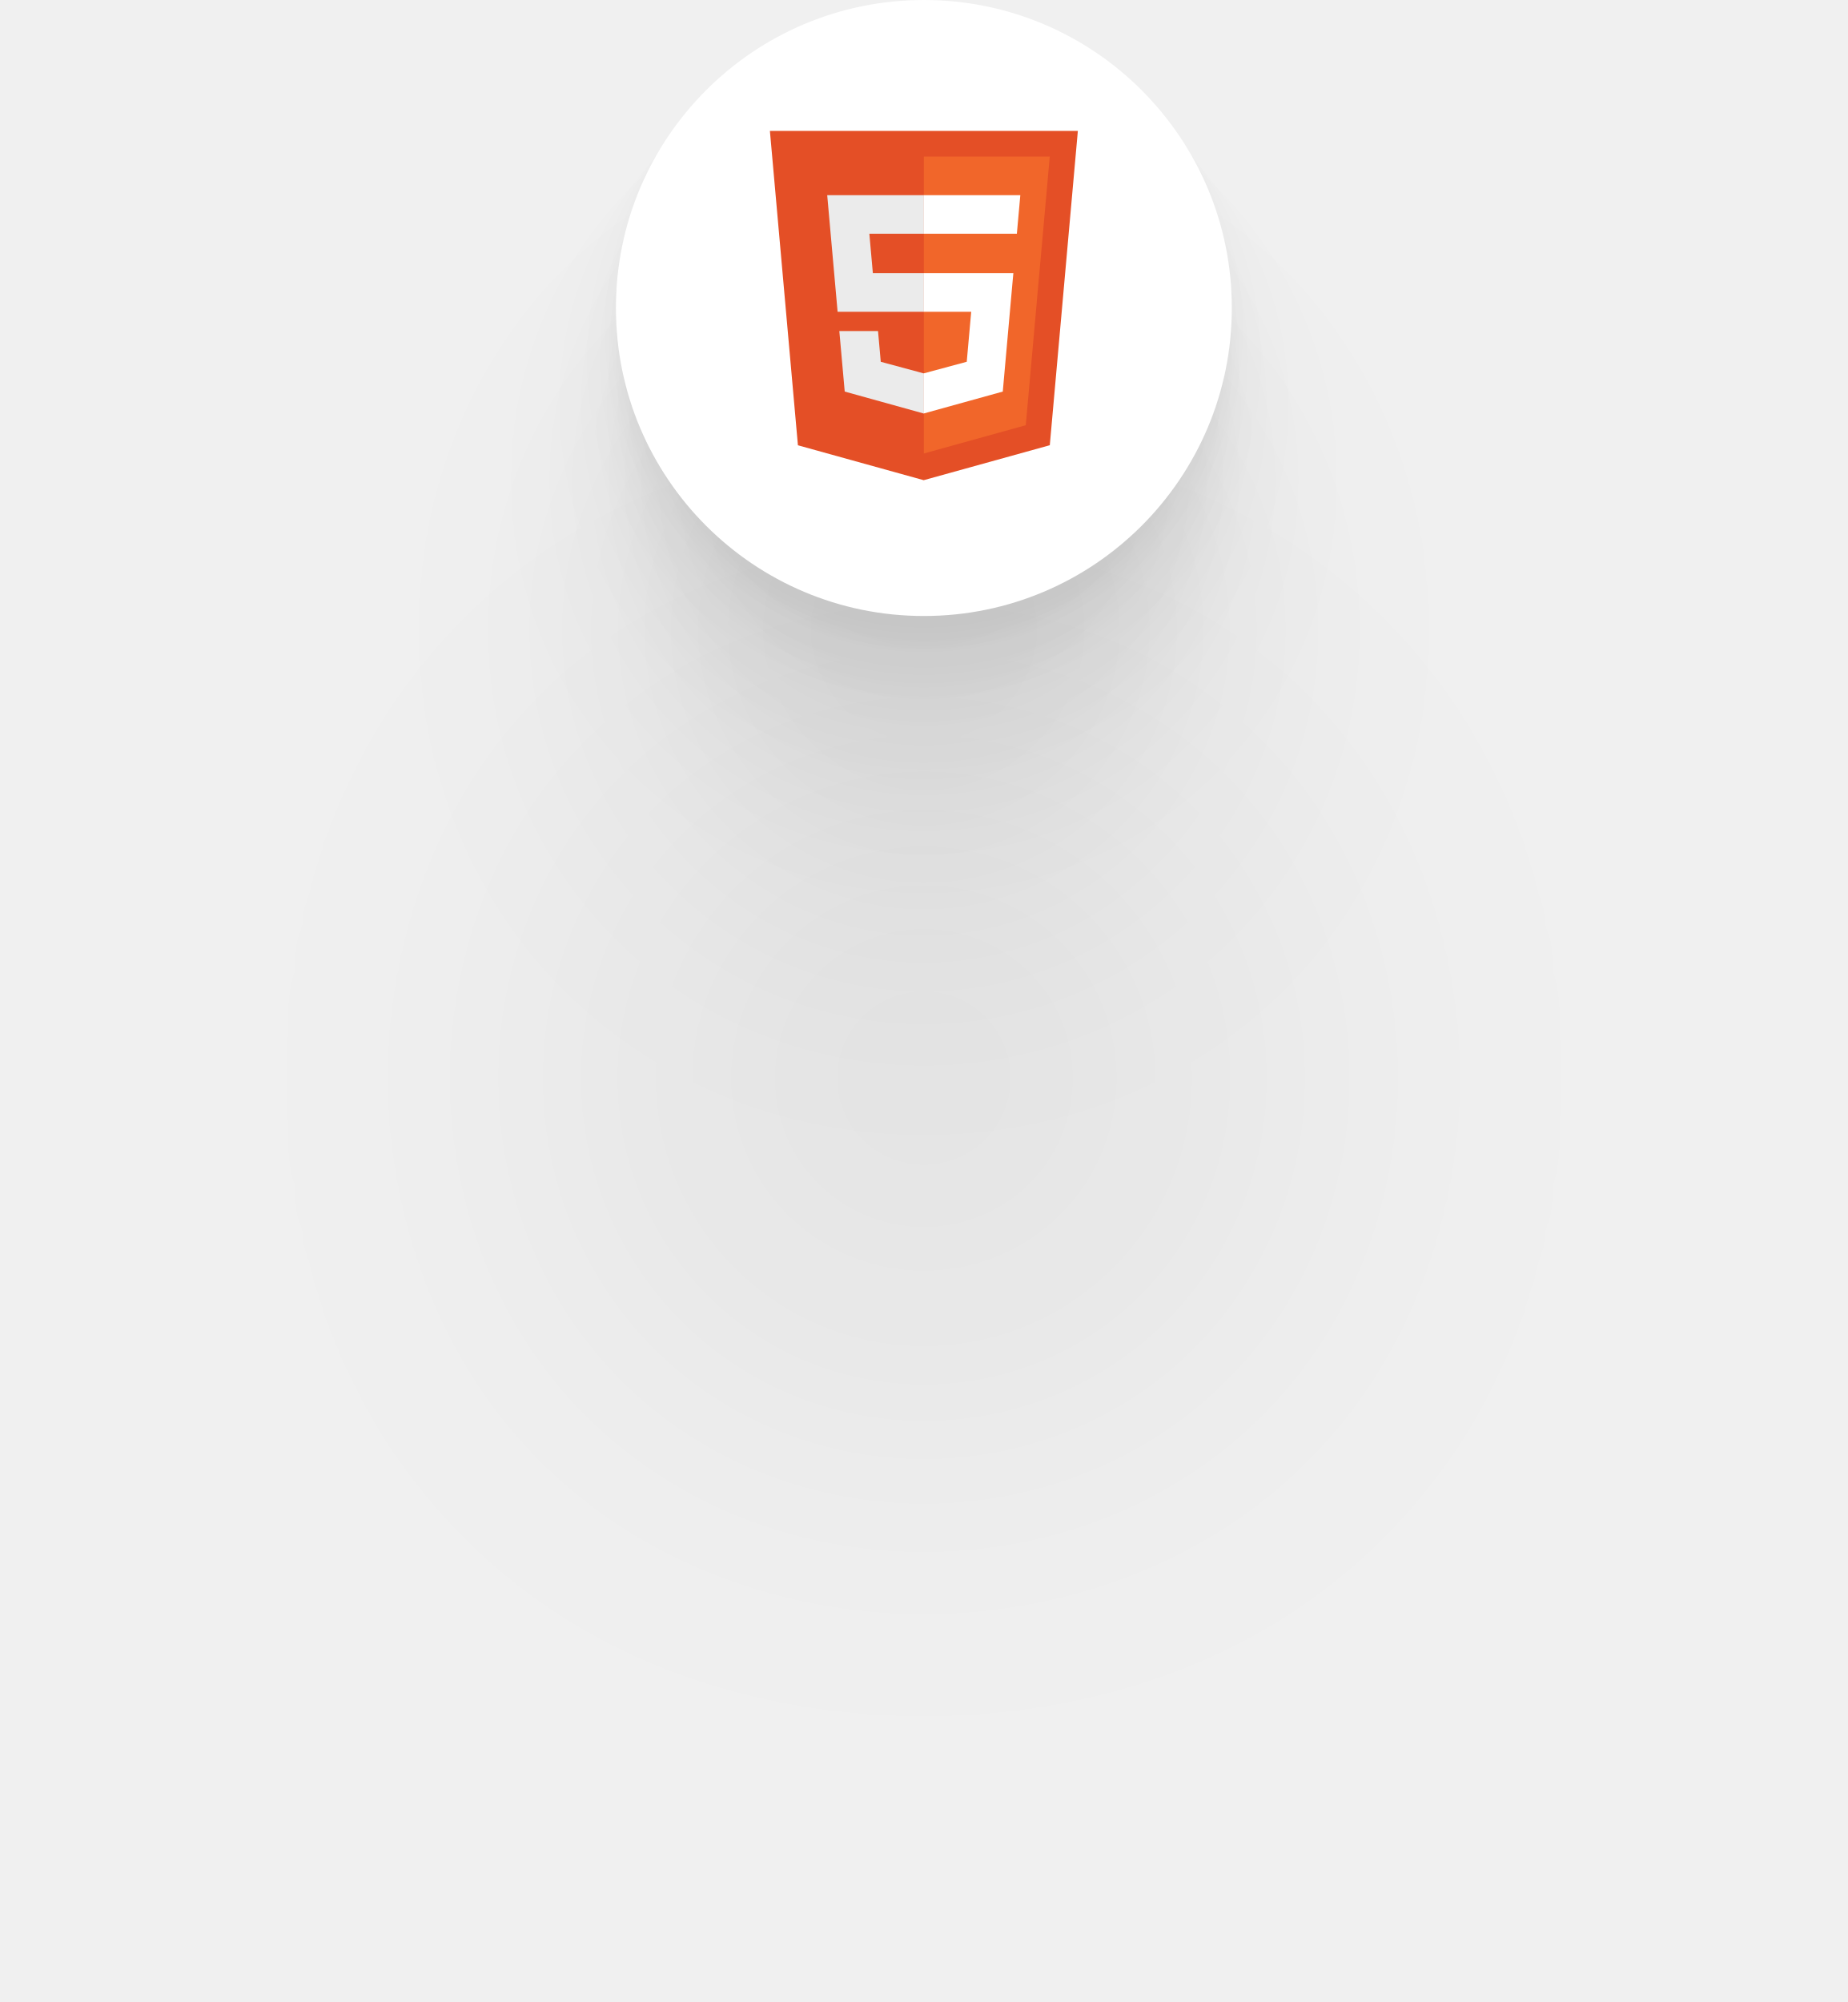
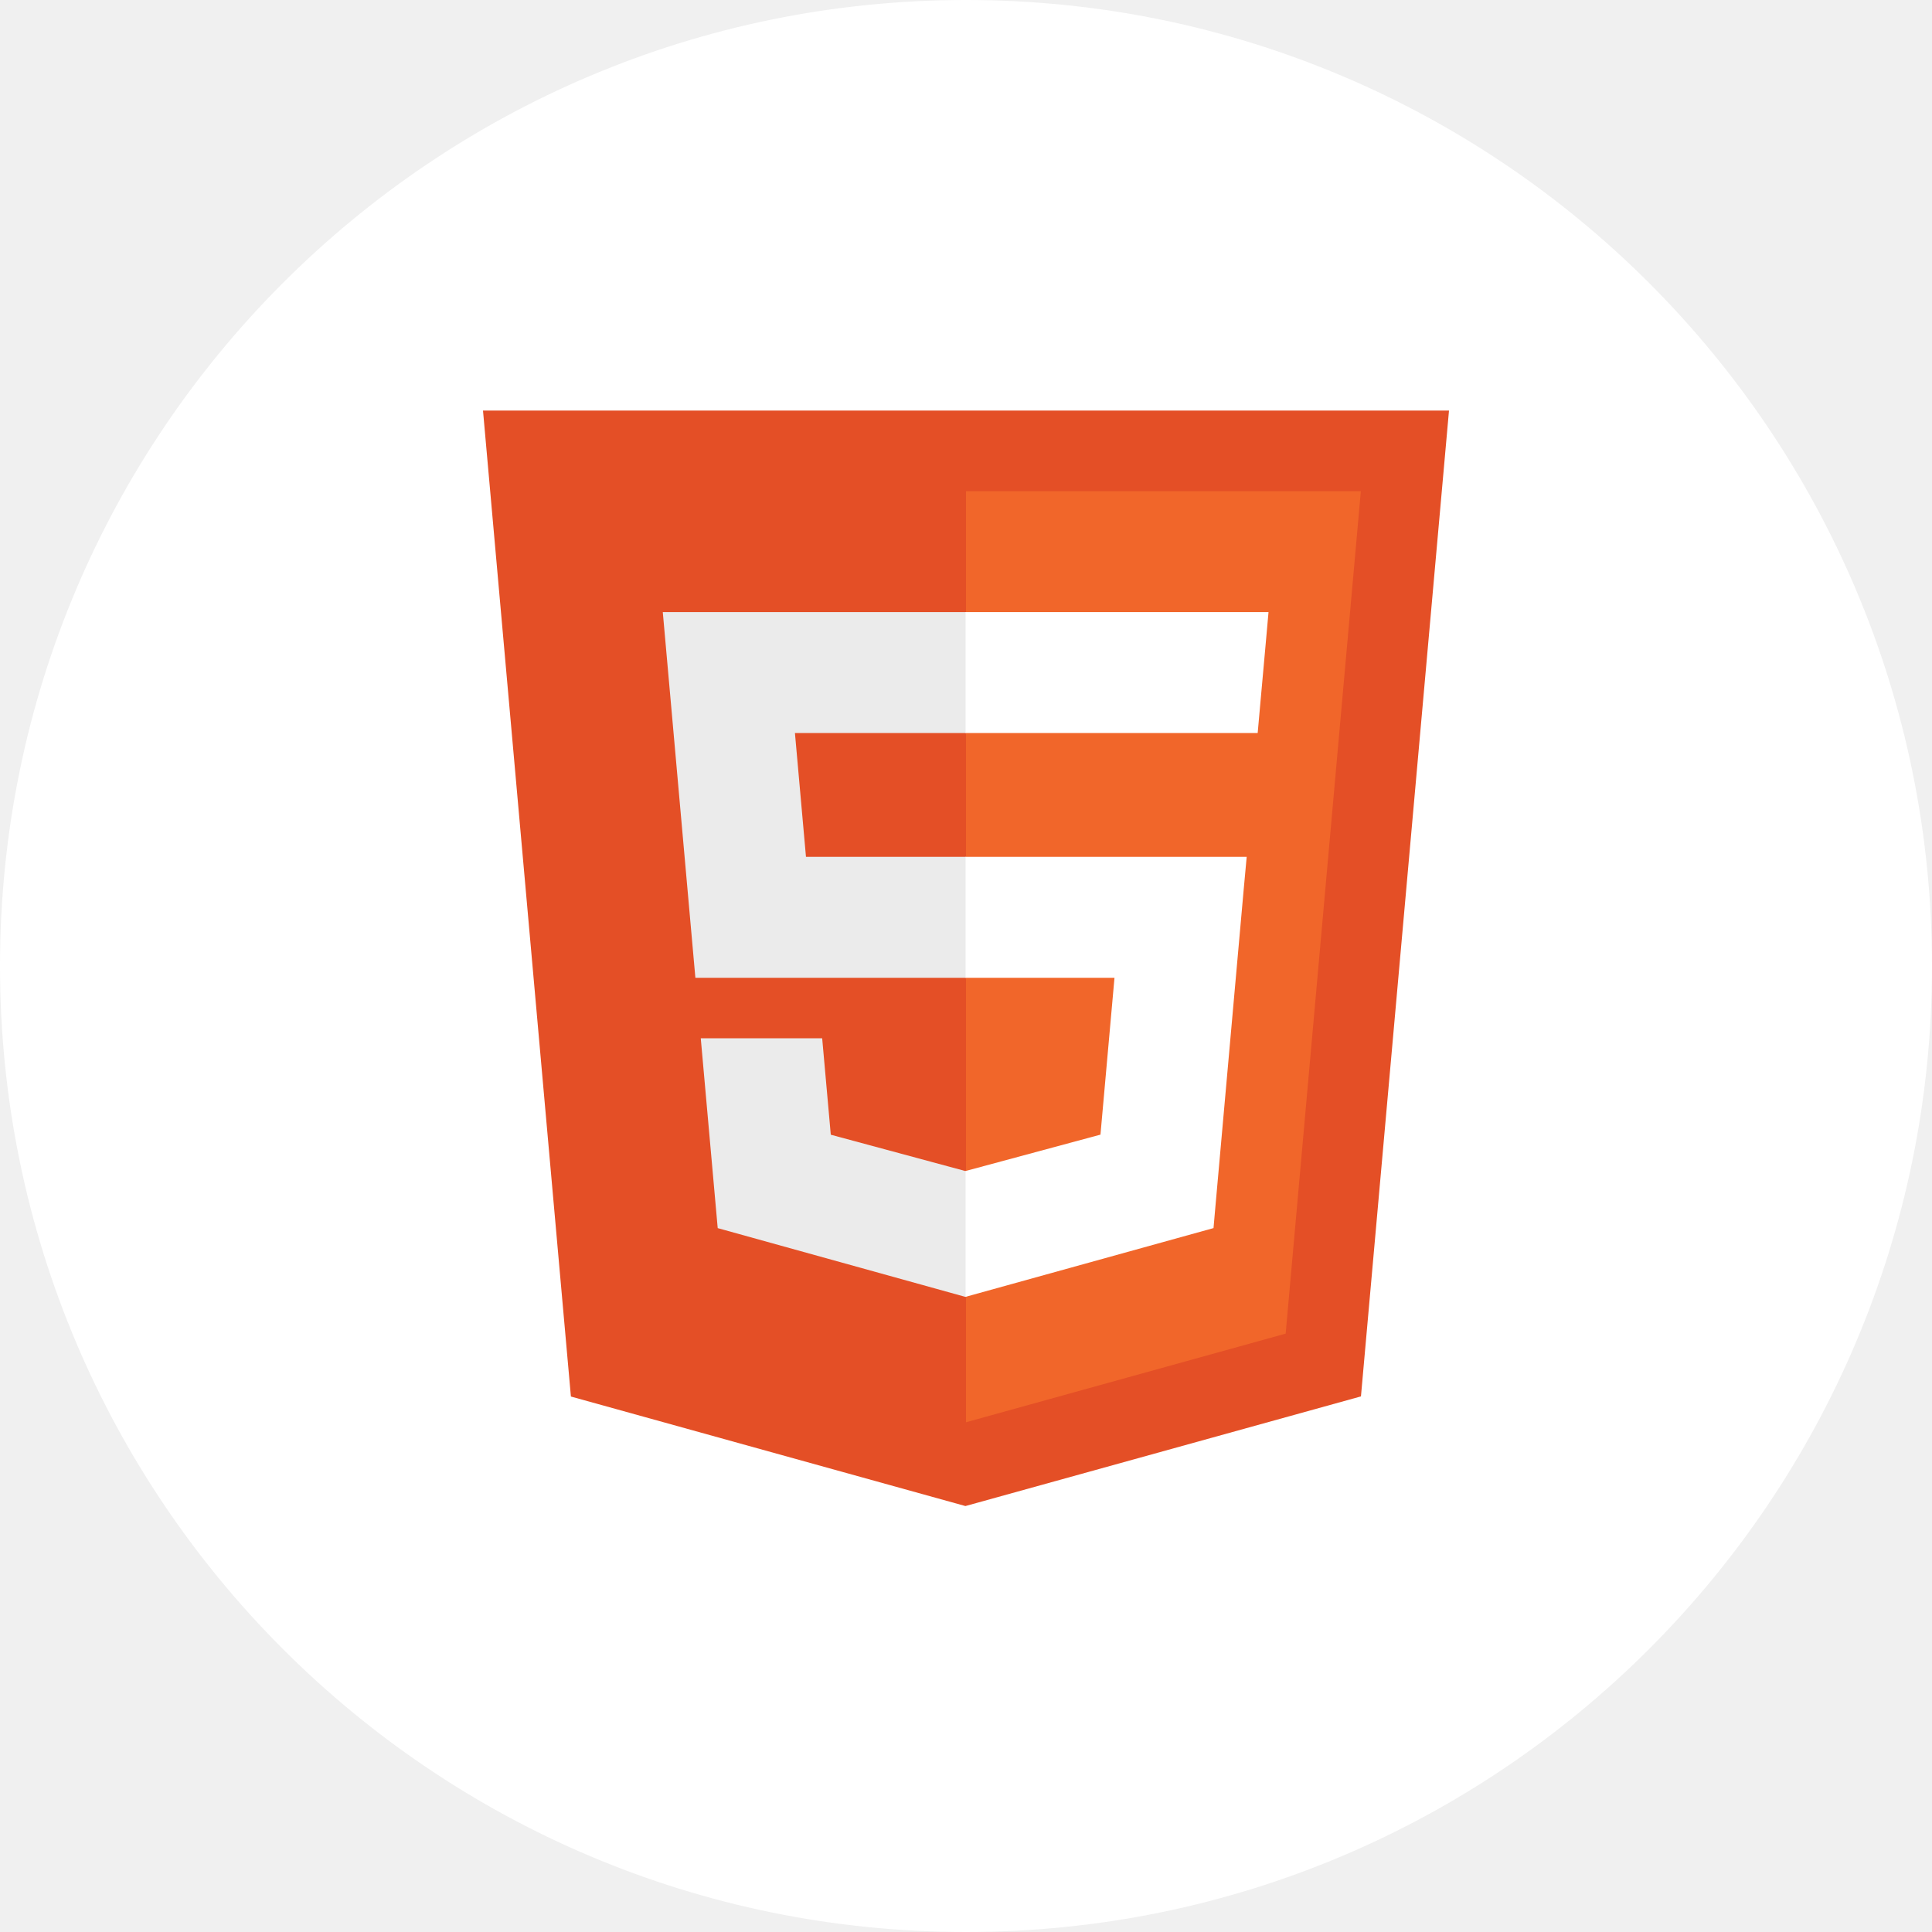
- <svg xmlns="http://www.w3.org/2000/svg" width="240" height="260" viewBox="0 0 240 260" fill="none">
-   <g filter="url(#filter0_dddddd_67_280)">
-     <circle cx="120" cy="40" r="40" fill="white" />
-   </g>
-   <path d="M103.64 57.828L100 17H140L136.355 57.821L119.976 62.362L103.64 57.828Z" fill="#E44F26" />
-   <path d="M120 58.893L133.236 55.223L136.35 20.339H120V58.893Z" fill="#F1662A" />
-   <path d="M120 35.48H113.374L112.917 30.353H120V25.345H119.982H107.444L107.564 26.69L108.794 40.488H120V35.48Z" fill="#EBEBEB" />
-   <path d="M120 48.485L119.977 48.491L114.401 46.986L114.044 42.993H111.334H109.017L109.719 50.853L119.977 53.701L120 53.695V48.485Z" fill="#EBEBEB" />
-   <path d="M119.982 35.48V40.488H126.148L125.568 46.983L119.982 48.489V53.699L130.249 50.853L130.323 50.007L131.499 36.825L131.623 35.48H130.273H119.982Z" fill="white" />
-   <path d="M119.982 25.345V28.456V30.341V30.353H132.062H132.078L132.178 29.228L132.407 26.69L132.527 25.345H119.982Z" fill="white" />
-   <defs>
-     <filter id="filter0_dddddd_67_280" x="0" y="0" width="240" height="260" filterUnits="userSpaceOnUse" color-interpolation-filters="sRGB">
-       <feFlood flood-opacity="0" result="BackgroundImageFix" />
-       <feColorMatrix in="SourceAlpha" type="matrix" values="0 0 0 0 0 0 0 0 0 0 0 0 0 0 0 0 0 0 127 0" result="hardAlpha" />
-       <feOffset dy="2.767" />
-       <feGaussianBlur stdDeviation="1.107" />
-       <feColorMatrix type="matrix" values="0 0 0 0 0 0 0 0 0 0 0 0 0 0 0 0 0 0 0.02 0" />
-       <feBlend mode="normal" in2="BackgroundImageFix" result="effect1_dropShadow_67_280" />
-       <feColorMatrix in="SourceAlpha" type="matrix" values="0 0 0 0 0 0 0 0 0 0 0 0 0 0 0 0 0 0 127 0" result="hardAlpha" />
-       <feOffset dy="6.65" />
-       <feGaussianBlur stdDeviation="2.66" />
-       <feColorMatrix type="matrix" values="0 0 0 0 0 0 0 0 0 0 0 0 0 0 0 0 0 0 0.028 0" />
-       <feBlend mode="normal" in2="effect1_dropShadow_67_280" result="effect2_dropShadow_67_280" />
-       <feColorMatrix in="SourceAlpha" type="matrix" values="0 0 0 0 0 0 0 0 0 0 0 0 0 0 0 0 0 0 127 0" result="hardAlpha" />
-       <feOffset dy="12.522" />
-       <feGaussianBlur stdDeviation="5.009" />
-       <feColorMatrix type="matrix" values="0 0 0 0 0 0 0 0 0 0 0 0 0 0 0 0 0 0 0.035 0" />
-       <feBlend mode="normal" in2="effect2_dropShadow_67_280" result="effect3_dropShadow_67_280" />
-       <feColorMatrix in="SourceAlpha" type="matrix" values="0 0 0 0 0 0 0 0 0 0 0 0 0 0 0 0 0 0 127 0" result="hardAlpha" />
-       <feOffset dy="22.336" />
-       <feGaussianBlur stdDeviation="8.935" />
-       <feColorMatrix type="matrix" values="0 0 0 0 0 0 0 0 0 0 0 0 0 0 0 0 0 0 0.042 0" />
-       <feBlend mode="normal" in2="effect3_dropShadow_67_280" result="effect4_dropShadow_67_280" />
-       <feColorMatrix in="SourceAlpha" type="matrix" values="0 0 0 0 0 0 0 0 0 0 0 0 0 0 0 0 0 0 127 0" result="hardAlpha" />
-       <feOffset dy="41.778" />
-       <feGaussianBlur stdDeviation="16.711" />
-       <feColorMatrix type="matrix" values="0 0 0 0 0 0 0 0 0 0 0 0 0 0 0 0 0 0 0.05 0" />
-       <feBlend mode="normal" in2="effect4_dropShadow_67_280" result="effect5_dropShadow_67_280" />
-       <feColorMatrix in="SourceAlpha" type="matrix" values="0 0 0 0 0 0 0 0 0 0 0 0 0 0 0 0 0 0 127 0" result="hardAlpha" />
-       <feOffset dy="100" />
-       <feGaussianBlur stdDeviation="40" />
-       <feColorMatrix type="matrix" values="0 0 0 0 0 0 0 0 0 0 0 0 0 0 0 0 0 0 0.07 0" />
-       <feBlend mode="normal" in2="effect5_dropShadow_67_280" result="effect6_dropShadow_67_280" />
-       <feBlend mode="normal" in="SourceGraphic" in2="effect6_dropShadow_67_280" result="shape" />
-     </filter>
-   </defs>
+ <svg xmlns="http://www.w3.org/2000/svg" width="70" height="70" viewBox="0 0 70 70" fill="none">
+   <circle cx="35" cy="35" r="35" fill="white" />
+   <path d="M20.685 50.599L17.5 14.875H52.5L49.31 50.594L34.979 54.567L20.685 50.599Z" fill="#E44F26" />
+   <path d="M35 51.531L46.582 48.32L49.306 17.797H35V51.531Z" fill="#F1662A" />
+   <path d="M35 31.045H29.202L28.802 26.559H35V22.177H34.984H24.014L24.119 23.354L25.195 35.427H35V31.045Z" fill="#EBEBEB" />
+   <path d="M35 42.424L34.98 42.43L30.101 41.113L29.789 37.619H27.417H25.39L26.004 44.497L34.98 46.989L35 46.983V42.424Z" fill="#EBEBEB" />
+   <path d="M34.984 31.045V35.427H40.38L39.872 41.11L34.984 42.428V46.987L43.968 44.496L44.033 43.756L45.062 32.221L45.17 31.045H43.989H34.984Z" fill="white" />
+   <path d="M34.984 22.177V24.899V26.549V26.559H45.554H45.568L45.656 25.575L45.856 23.354L45.961 22.177H34.984Z" fill="white" />
</svg>
